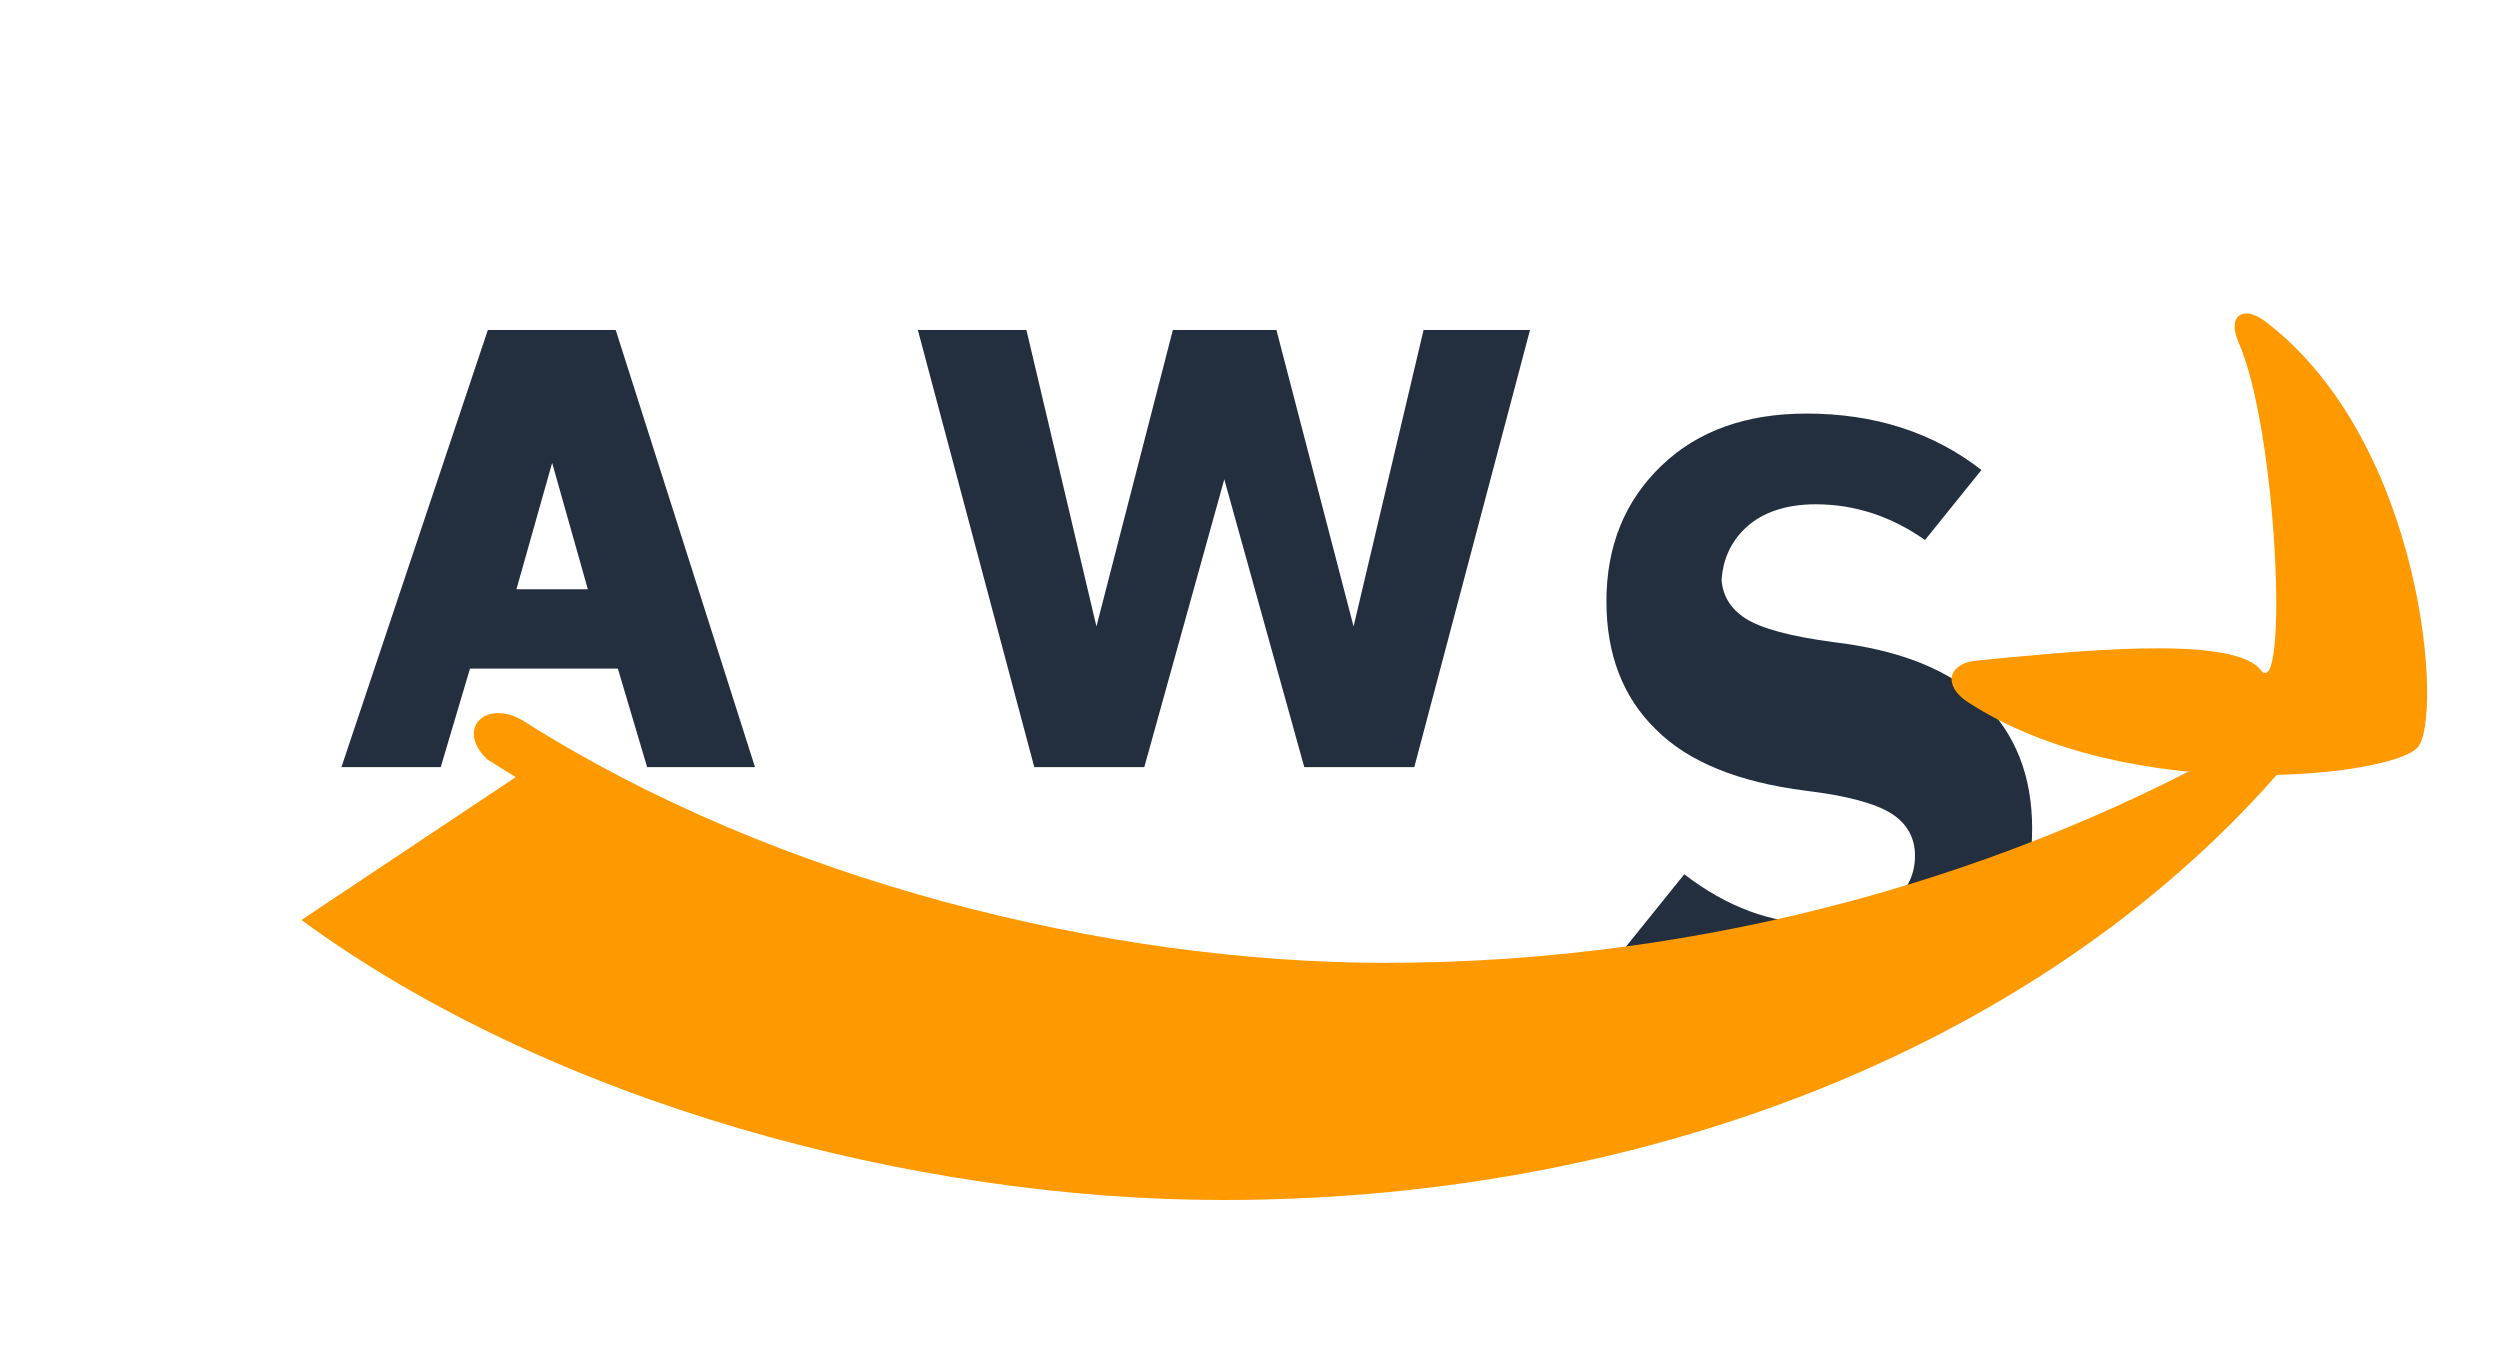
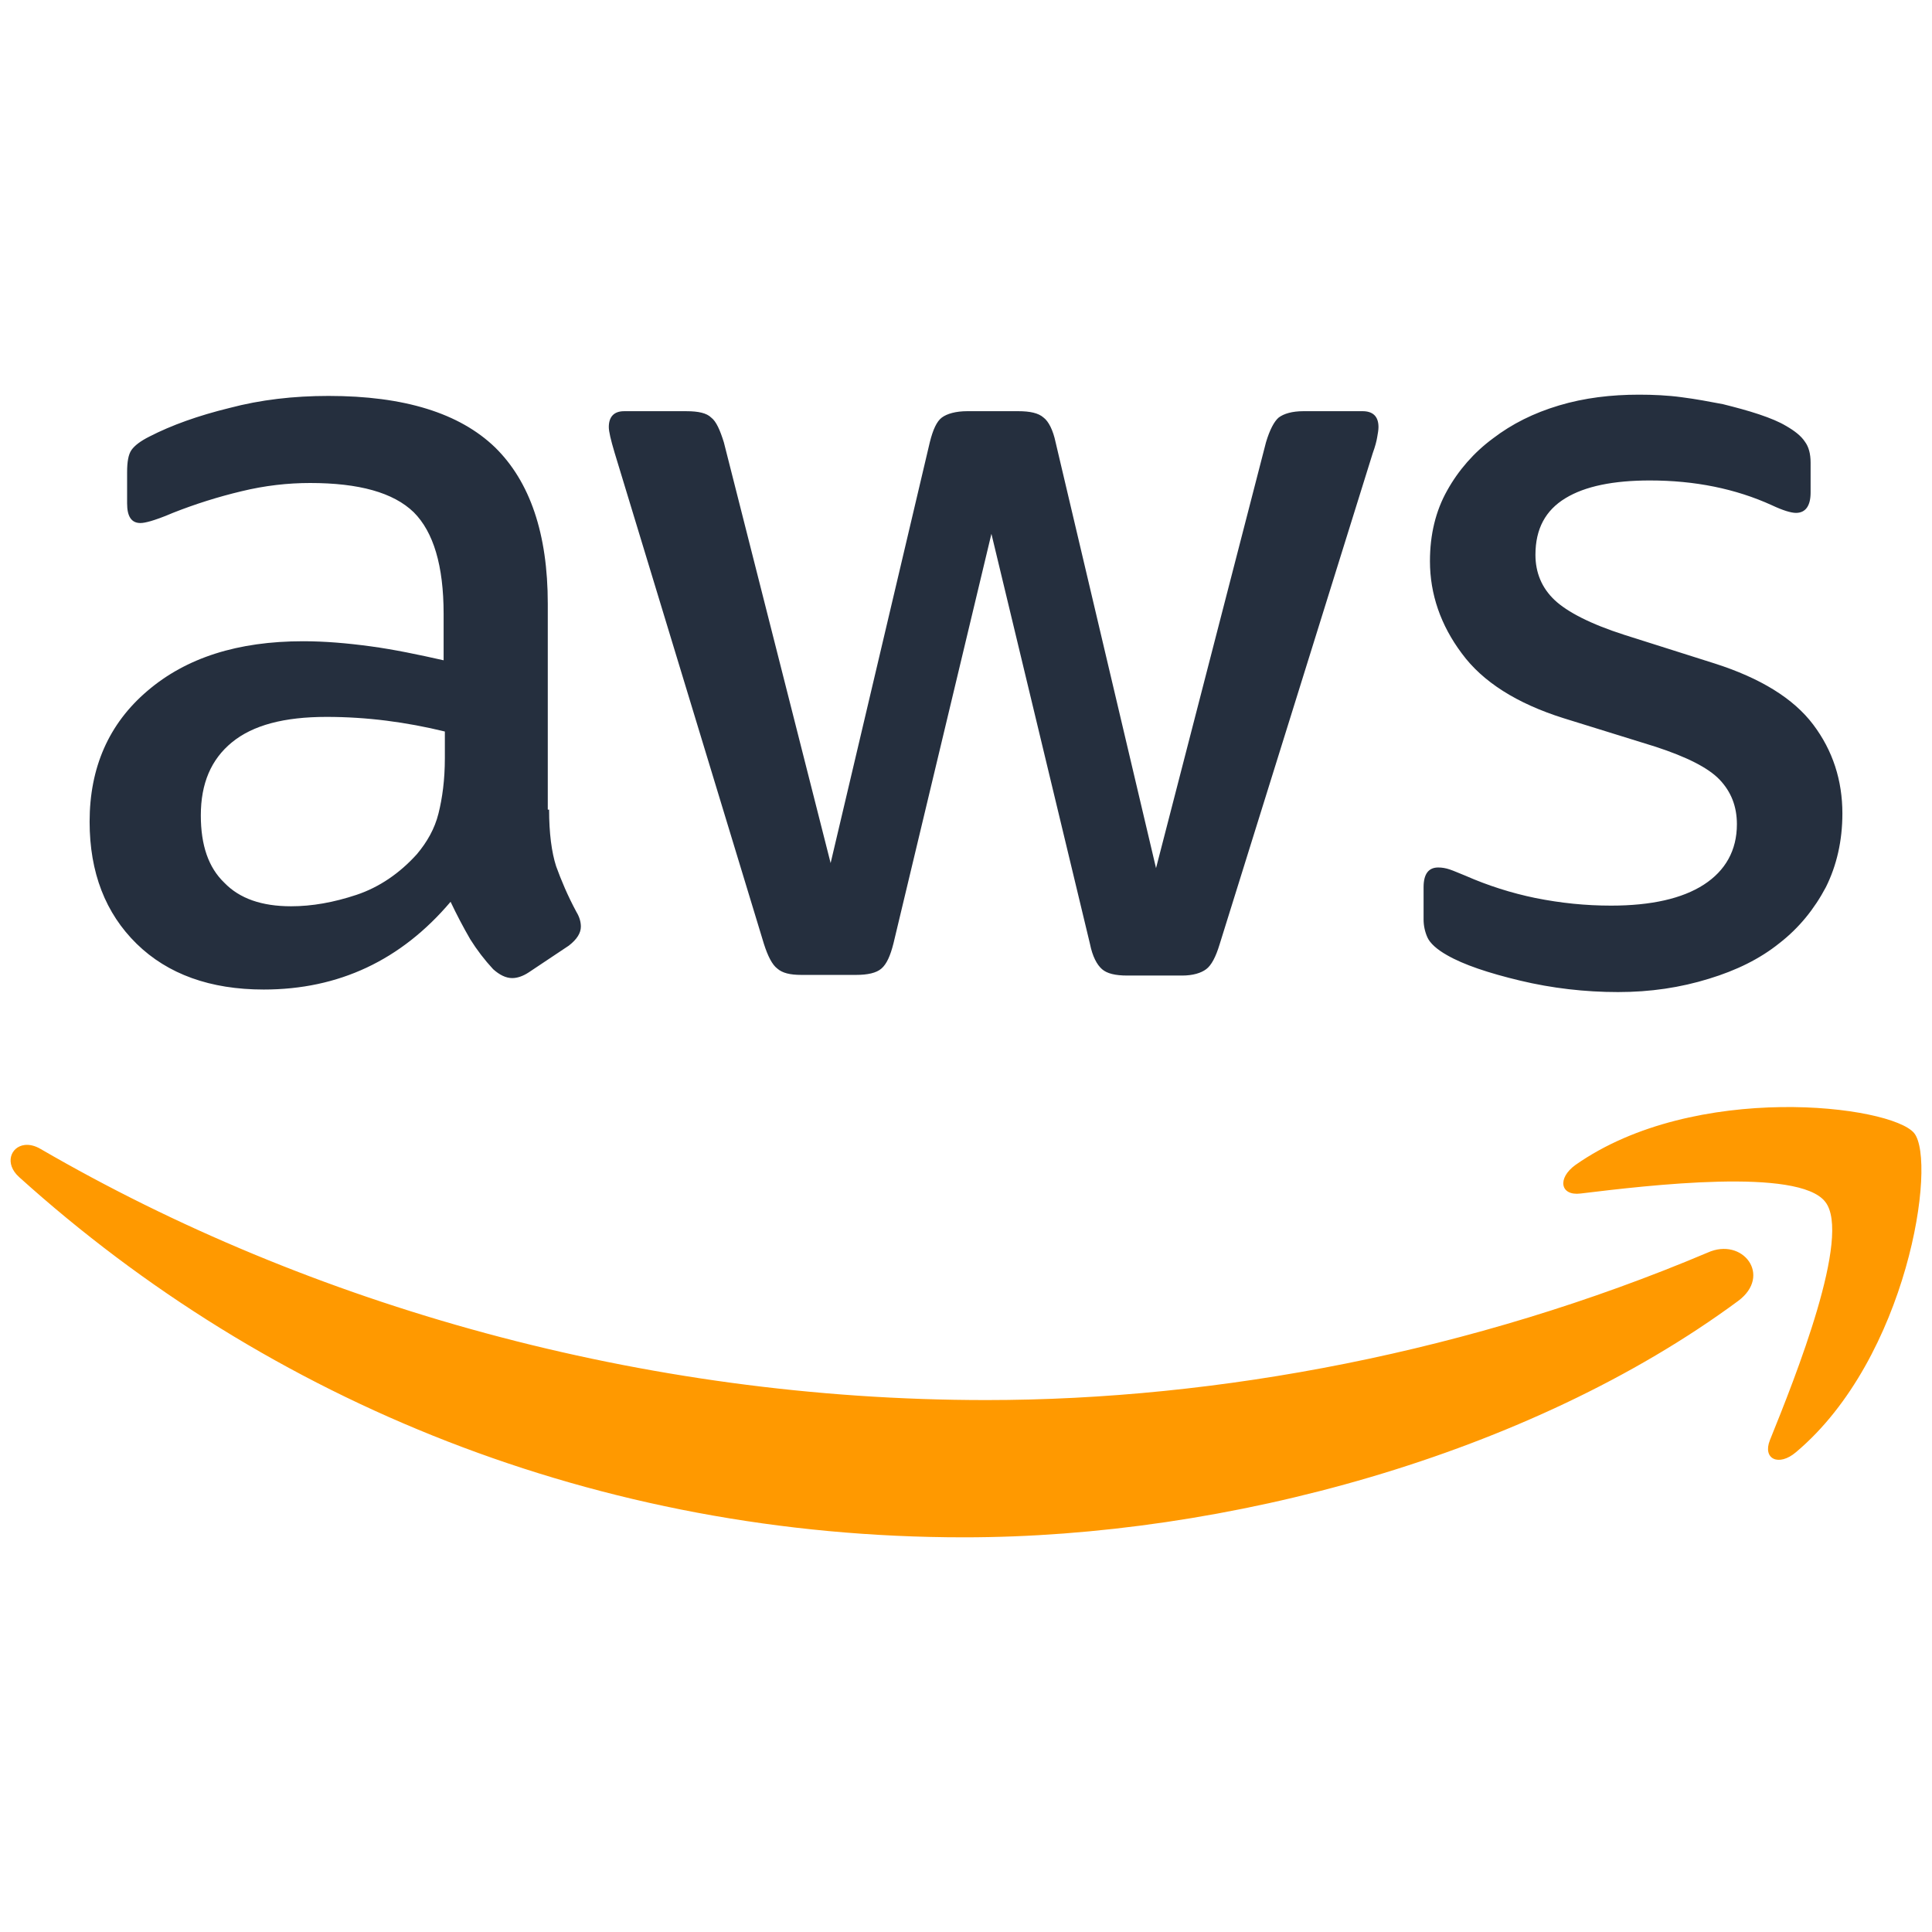
- <svg xmlns="http://www.w3.org/2000/svg" viewBox="0 0 350 190" width="100%" height="100%">
-   <path fill="#232F3E" d="M68.3 46.2h17.9l19.5 61.2h-15.1l-4.1-13.8H65.8l-4.1 13.8H47.8L68.3 46.2zm14 36.3L77.3 64.8l-5 17.7h10zM128.5 46.2h15.2l9.8 41.5 10.7-41.5h14.5l10.8 41.5 9.8-41.5h14.9L198 107.4h-15.4l-11.2-40.3-11.2 40.3h-15.4L128.5 46.2zm112.5 35.8c0-3.3 1.2-6.1 3.5-8.2 2.3-2.1 5.6-3.2 9.7-3.2 5.5 0 10.6 1.7 15.3 5l7.9-9.8c-6.8-5.3-15-7.9-24.5-7.9-8.4 0-15.2 2.4-20.3 7.3-5.1 4.9-7.7 11.2-7.7 19 0 7.4 2.3 13.4 6.9 17.9 4.6 4.6 11.6 7.4 21 8.6 5.8.7 9.8 1.8 12 3.2 2.2 1.4 3.3 3.4 3.3 5.9 0 2.8-1.2 5.1-3.6 6.8-2.4 1.8-5.7 2.7-10 2.7-6.5 0-12.7-2.3-18.7-6.9l-8.3 10.3c7.8 6.4 17.1 9.6 27.9 9.6 9 0 16.1-2.4 21.3-7.2 5.2-4.8 7.8-11.2 7.8-19.1 0-7.3-2.3-13.2-6.9-17.7-4.6-4.5-11.6-7.3-20.9-8.4-6-.8-10.1-1.9-12.3-3.3-2.2-1.4-3.4-3.4-3.4-6z" />
-   <path fill="#FF9900" d="M42.2 128.8c34.8 25.5 85.5 39.2 129 39.2 61.2 0 116.3-22.8 149-61.2 2.5-3 .5-6.8-3.3-4.5-35 20.3-78.2 32.5-122.9 32.5-38.8 0-85.3-11.4-120.6-33.8-5.3-3.3-9.7 1-5.2 5.3l4 2.5z" />
-   <path fill="#FF9900" d="M316.5 93.8c-4-5.1-27.2-2.5-40-1.3-3.8.5-4.5 3.5-1 5.8 22.6 14.7 59.7 10.4 63 6.3 3.5-4 1-42.3-21.1-59.4-3.1-2.5-5.6-1.3-4.1 2.5 5.6 12.4 7.1 51 3.2 46.1z" />
+ <svg xmlns="http://www.w3.org/2000/svg" viewBox="0 0 128 128">
+   <path fill="#252f3e" d="M36.379 53.64c0 1.56.168 2.825.465 3.75.336.926.758 1.938 1.347 3.032.207.336.293.672.293.969 0 .418-.254.84-.8 1.261l-2.653 1.77c-.379.25-.758.379-1.093.379-.422 0-.844-.211-1.266-.59a13.28 13.28 0 0 1-1.516-1.98 34.153 34.153 0 0 1-1.304-2.485c-3.282 3.875-7.41 5.813-12.38 5.813-3.535 0-6.355-1.012-8.421-3.032-2.063-2.023-3.114-4.718-3.114-8.086 0-3.578 1.262-6.484 3.833-8.671 2.566-2.192 5.976-3.286 10.316-3.286 1.43 0 2.902.125 4.46.336 1.56.211 3.161.547 4.845.926v-3.074c0-3.2-.676-5.43-1.98-6.734C26.061 32.633 23.788 32 20.546 32c-1.473 0-2.988.168-4.547.547a33.416 33.416 0 0 0-4.547 1.433c-.676.293-1.18.461-1.473.547-.296.082-.507.125-.675.125-.59 0-.883-.422-.883-1.304v-2.063c0-.676.082-1.18.293-1.476.21-.293.59-.586 1.18-.883 1.472-.758 3.242-1.39 5.304-1.895 2.063-.547 4.254-.8 6.57-.8 5.008 0 8.672 1.136 11.032 3.41 2.316 2.273 3.492 5.726 3.492 10.359v13.64Zm-17.094 6.403c1.387 0 2.82-.254 4.336-.758 1.516-.508 2.863-1.433 4-2.695.672-.8 1.18-1.684 1.43-2.695.254-1.012.422-2.23.422-3.665v-1.765a34.401 34.401 0 0 0-3.871-.719 31.816 31.816 0 0 0-3.961-.25c-2.82 0-4.883.547-6.274 1.684-1.387 1.136-2.062 2.734-2.062 4.84 0 1.98.504 3.453 1.558 4.464 1.012 1.051 2.485 1.559 4.422 1.559Zm33.809 4.547c-.758 0-1.262-.125-1.598-.422-.34-.254-.633-.84-.887-1.64L40.715 29.98c-.25-.843-.38-1.39-.38-1.687 0-.672.337-1.05 1.013-1.05h4.125c.8 0 1.347.124 1.644.421.336.25.59.84.84 1.64l7.074 27.876 6.57-27.875c.208-.84.462-1.39.797-1.64.34-.255.93-.423 1.688-.423h3.367c.8 0 1.348.125 1.684.422.336.25.633.84.8 1.64l6.653 28.212 7.285-28.211c.25-.84.547-1.39.84-1.64.336-.255.887-.423 1.644-.423h3.914c.676 0 1.055.336 1.055 1.051 0 .21-.043.422-.086.676-.043.254-.125.59-.293 1.05L80.801 62.57c-.254.84-.547 1.387-.887 1.64-.336.255-.883.423-1.598.423h-3.62c-.801 0-1.348-.13-1.684-.422-.34-.297-.633-.844-.801-1.684l-6.527-27.16-6.485 27.117c-.21.844-.46 1.391-.8 1.684-.337.297-.926.422-1.684.422Zm54.105 1.137c-2.187 0-4.379-.254-6.484-.758-2.106-.504-3.746-1.055-4.84-1.684-.676-.379-1.137-.8-1.305-1.18a2.919 2.919 0 0 1-.254-1.18v-2.148c0-.882.336-1.304.97-1.304.25 0 .503.043.757.129.25.082.629.25 1.05.418a23.102 23.102 0 0 0 4.634 1.476c1.683.336 3.324.504 5.011.504 2.653 0 4.715-.465 6.145-1.39 1.433-.926 2.191-2.274 2.191-4 0-1.18-.379-2.145-1.136-2.946-.758-.8-2.192-1.516-4.254-2.191l-6.106-1.895c-3.074-.969-5.348-2.398-6.734-4.293-1.39-1.855-2.106-3.918-2.106-6.105 0-1.77.38-3.328 1.137-4.676a10.829 10.829 0 0 1 3.031-3.453c1.262-.965 2.696-1.684 4.38-2.188 1.683-.504 3.452-.715 5.304-.715.926 0 1.894.043 2.82.168.969.125 1.852.293 2.738.461.84.211 1.641.422 2.399.676.758.254 1.348.504 1.77.758.59.336 1.011.672 1.261 1.05.254.34.379.802.379 1.391v1.98c0 .884-.336 1.348-.969 1.348-.336 0-.883-.171-1.597-.507-2.403-1.094-5.098-1.641-8.086-1.641-2.399 0-4.293.379-5.598 1.18-1.309.797-1.98 2.02-1.98 3.746 0 1.18.421 2.191 1.261 2.988.844.8 2.403 1.602 4.633 2.316l5.98 1.895c3.032.969 5.22 2.316 6.524 4.043 1.305 1.727 1.938 3.707 1.938 5.895 0 1.812-.38 3.453-1.094 4.882-.758 1.434-1.77 2.696-3.074 3.707-1.305 1.051-2.864 1.809-4.672 2.36-1.895.586-3.875.883-6.024.883Zm0 0" />
+   <path fill="#f90" d="M118 73.348c-4.432.063-9.664 1.052-13.621 3.832-1.223.883-1.012 2.062.336 1.894 4.508-.547 14.44-1.726 16.21.547 1.77 2.23-1.976 11.62-3.663 15.79-.504 1.26.59 1.769 1.726.8 7.41-6.231 9.348-19.242 7.832-21.137-.757-.925-4.388-1.79-8.82-1.726zM1.63 75.859c-.927.116-1.347 1.236-.368 2.121 16.508 14.902 38.359 23.872 62.613 23.872 17.305 0 37.43-5.43 51.281-15.66 2.273-1.688.297-4.254-2.02-3.204-15.534 6.57-32.421 9.77-47.788 9.77-22.778 0-44.8-6.273-62.653-16.633-.39-.231-.755-.304-1.064-.266z" />
</svg>
